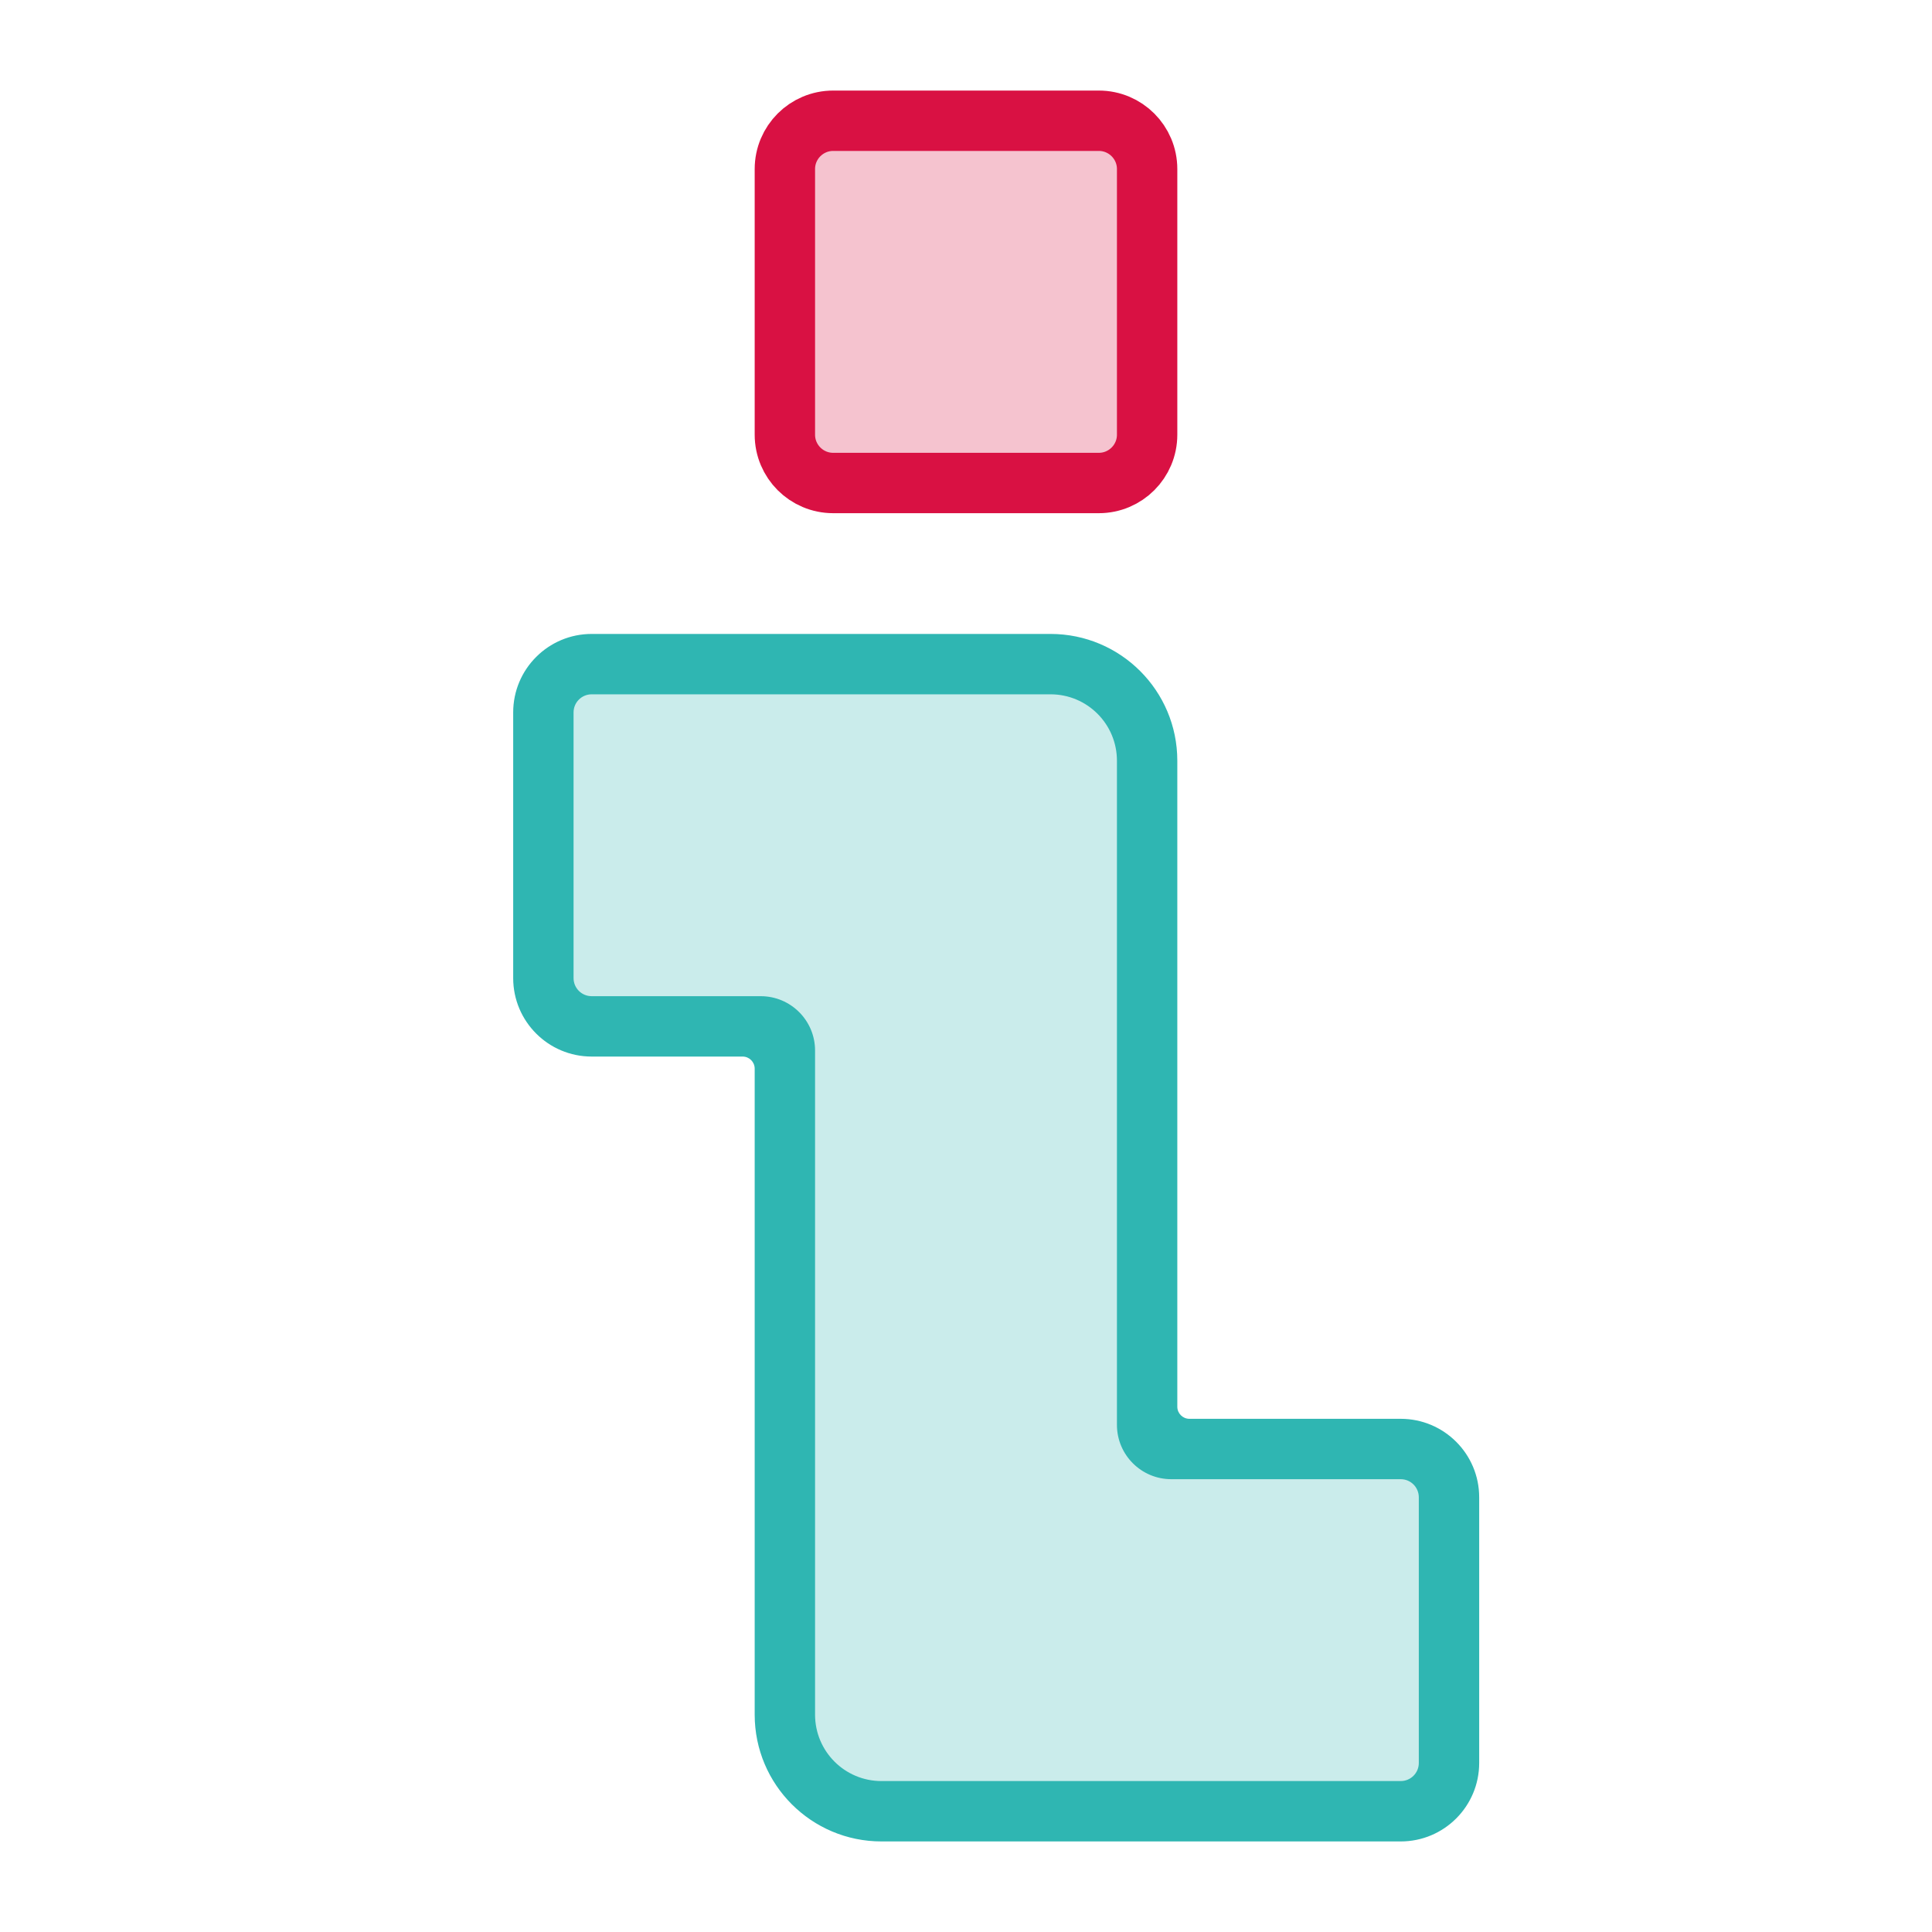
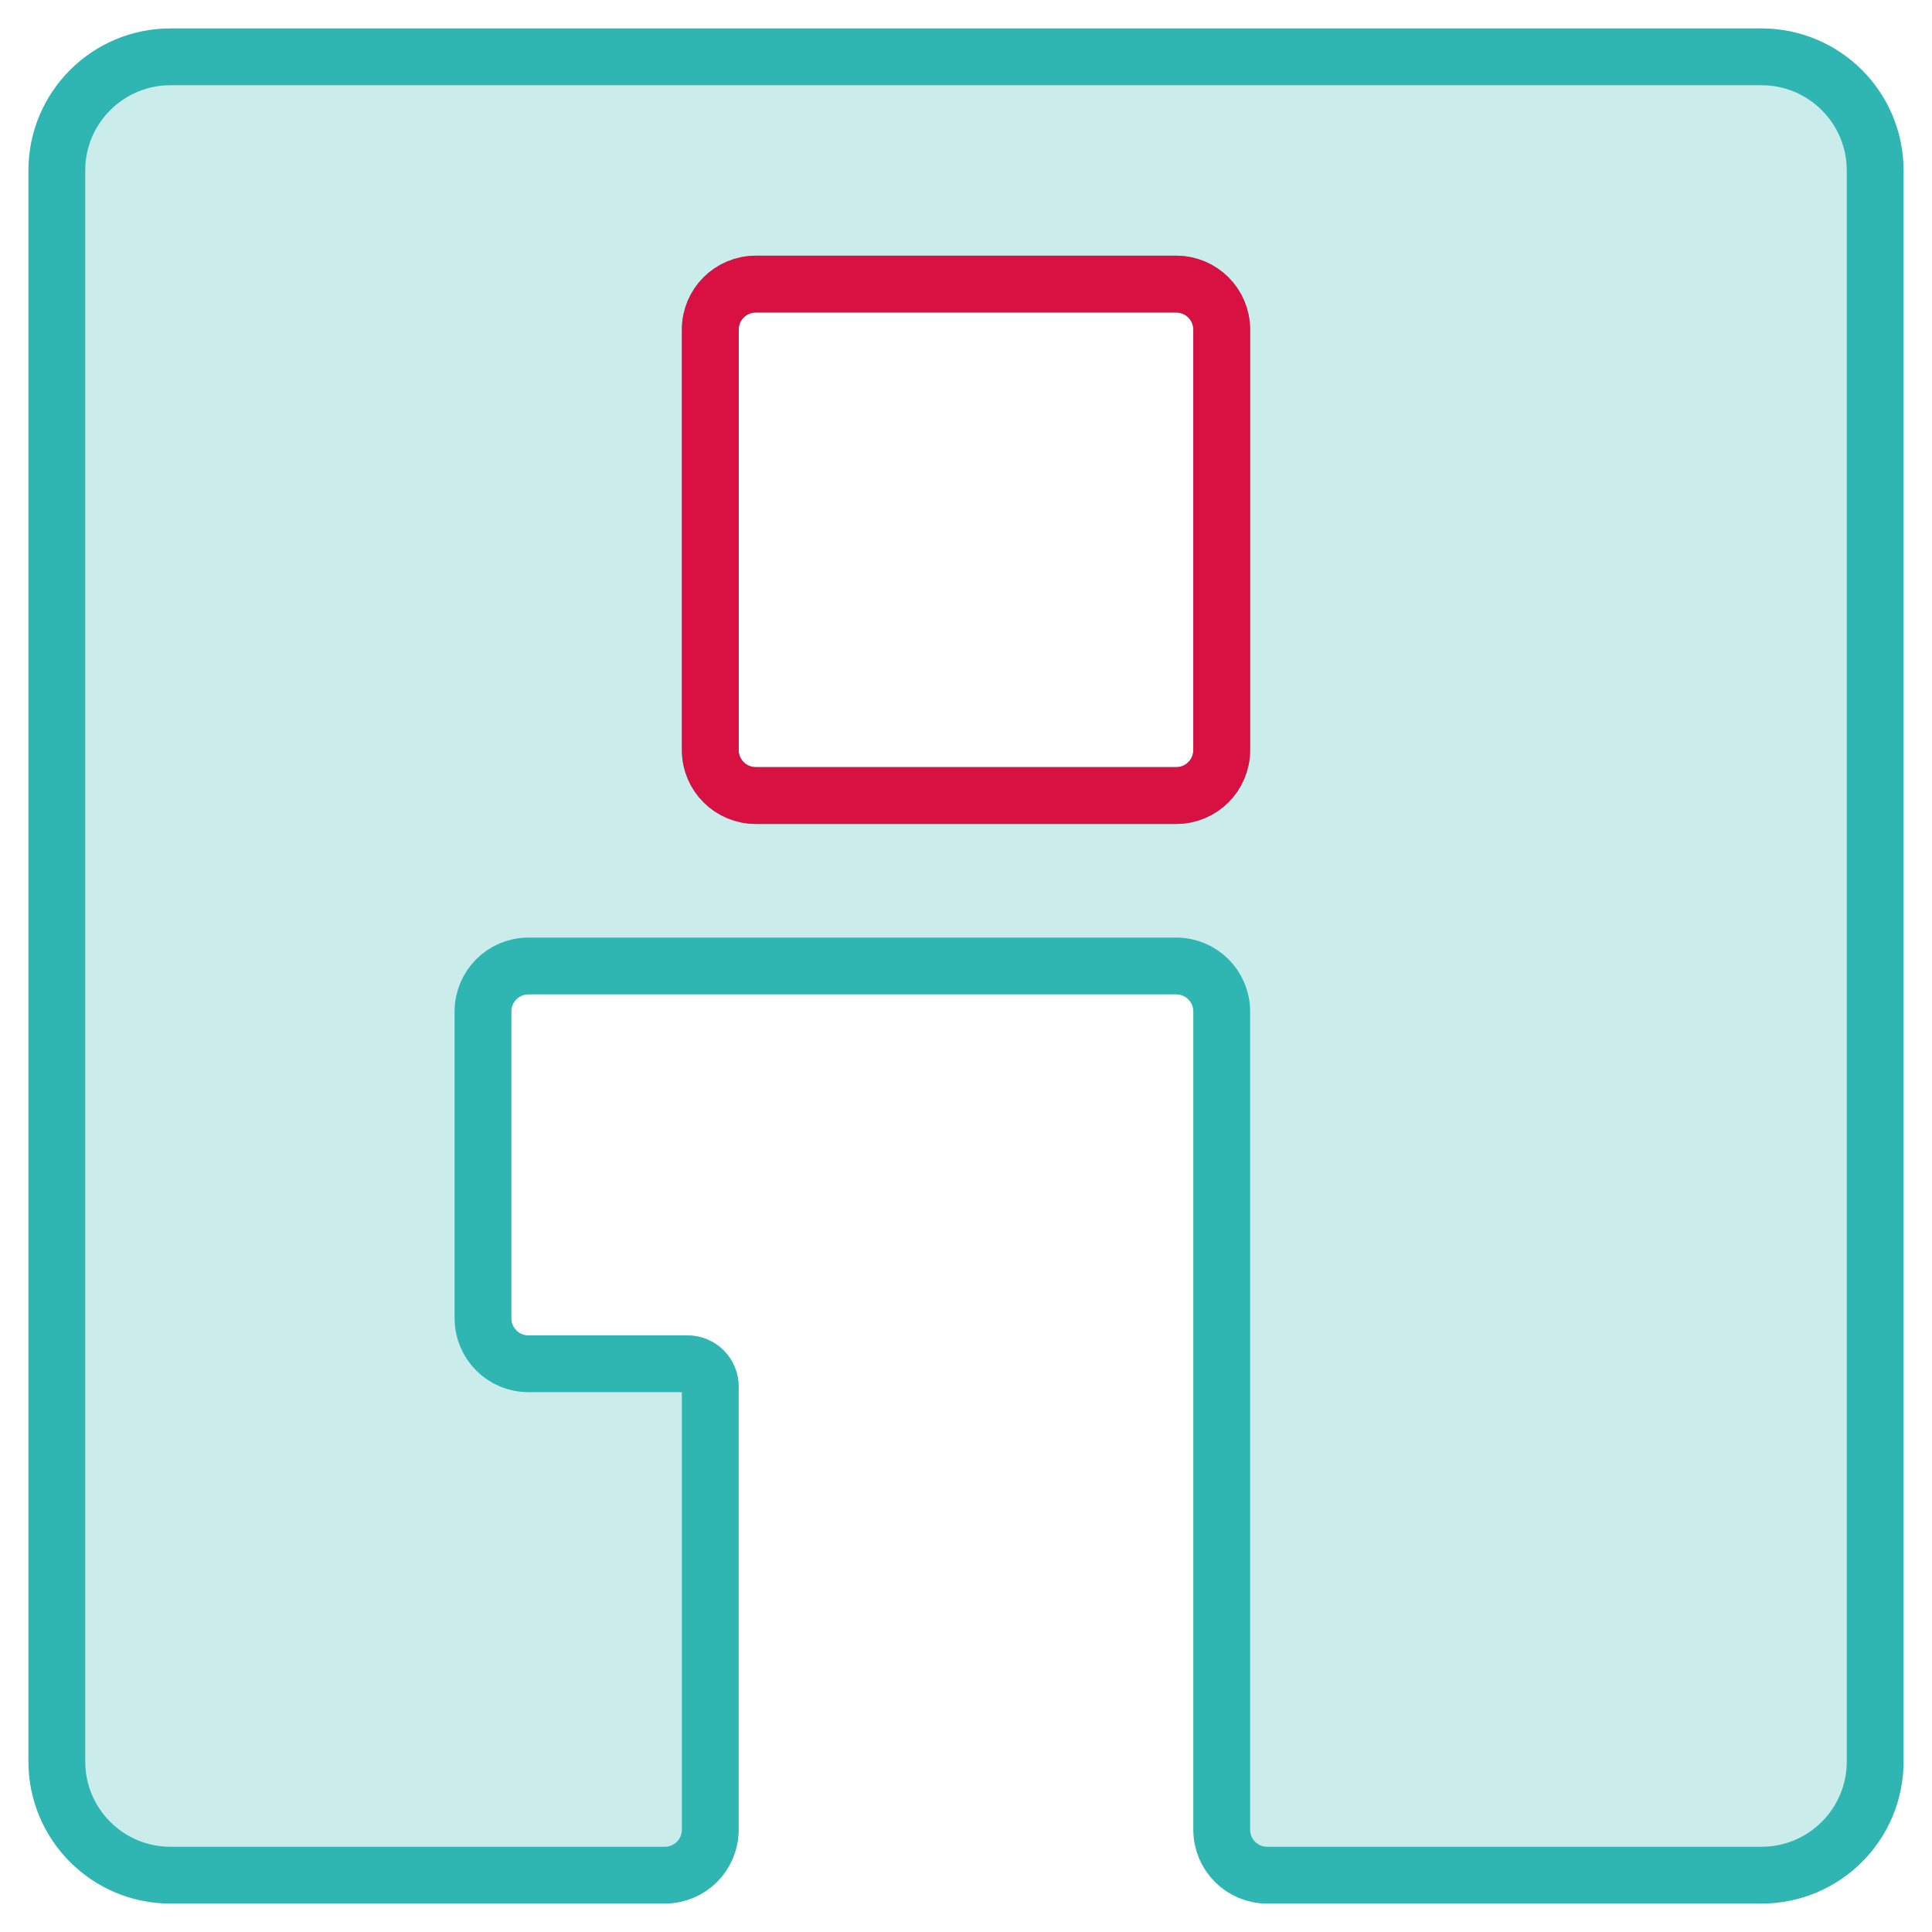
- <svg xmlns="http://www.w3.org/2000/svg" width="32" height="32" viewBox="0 0 32 32" fill="none">
-   <rect x="13" y="2" width="6" height="6" rx="0.8" fill="#D91143" fill-opacity="0.25" stroke="#D91143" />
-   <path d="M9 11.8C9 11.358 9.358 11 9.8 11H17.4C18.284 11 19 11.716 19 12.6V23.6C19 23.821 19.179 24 19.4 24H23.2C23.642 24 24 24.358 24 24.8V29.2C24 29.642 23.642 30 23.2 30H14.6C13.716 30 13 29.284 13 28.4V17.4C13 17.179 12.821 17 12.6 17H9.8C9.358 17 9 16.642 9 16.2V11.8Z" fill="#2FB6B2" fill-opacity="0.25" />
-   <path fill-rule="evenodd" clip-rule="evenodd" d="M9.8 11.5C9.634 11.5 9.5 11.634 9.5 11.8V16.2C9.5 16.366 9.634 16.5 9.8 16.5H12.6C13.097 16.5 13.5 16.903 13.5 17.4V28.4C13.5 29.008 13.992 29.5 14.6 29.5H23.2C23.366 29.5 23.5 29.366 23.5 29.2V24.8C23.5 24.634 23.366 24.5 23.2 24.5H19.4C18.903 24.5 18.5 24.097 18.5 23.6V12.6C18.5 11.992 18.008 11.5 17.4 11.5H9.8ZM8.5 11.8C8.5 11.082 9.082 10.5 9.8 10.5H17.4C18.56 10.5 19.5 11.44 19.5 12.6V23.3C19.5 23.41 19.59 23.5 19.7 23.5H23.2C23.918 23.5 24.5 24.082 24.5 24.8V29.2C24.5 29.918 23.918 30.5 23.2 30.5H14.6C13.44 30.5 12.5 29.56 12.5 28.4V17.7C12.5 17.59 12.411 17.5 12.3 17.5H9.8C9.082 17.5 8.5 16.918 8.5 16.2V11.8Z" fill="#2FB6B2" />
+ <svg xmlns="http://www.w3.org/2000/svg" width="34" height="34" viewBox="0 0 34 34" fill="none">
+   <path fill-rule="evenodd" clip-rule="evenodd" d="M1 3C1 1.895 1.895 1 3 1H31C32.105 1 33 1.895 33 3V31C33 32.105 32.105 33 31 33H22.3C21.858 33 21.5 32.642 21.5 32.2V17.8C21.5 17.358 21.142 17 20.7 17H9.3C8.858 17 8.5 17.358 8.5 17.8V23.2C8.5 23.642 8.858 24 9.3 24H12.1C12.321 24 12.5 24.179 12.5 24.4V32.2C12.5 32.642 12.142 33 11.7 33H3C1.895 33 1 32.105 1 31V3ZM12.5 5.8C12.5 5.358 12.858 5 13.3 5H20.7C21.142 5 21.5 5.358 21.5 5.8V13.2C21.5 13.642 21.142 14 20.7 14H13.3C12.858 14 12.5 13.642 12.5 13.2V5.8Z" fill="#2FB6B2" fill-opacity="0.25" stroke="#2FB6B2" />
+   <path d="M12.5 5.8C12.5 5.358 12.858 5 13.3 5H20.7C21.142 5 21.5 5.358 21.5 5.8V13.2C21.5 13.642 21.142 14 20.7 14H13.3C12.858 14 12.5 13.642 12.5 13.2V5.8Z" stroke="#D91143" />
</svg>
